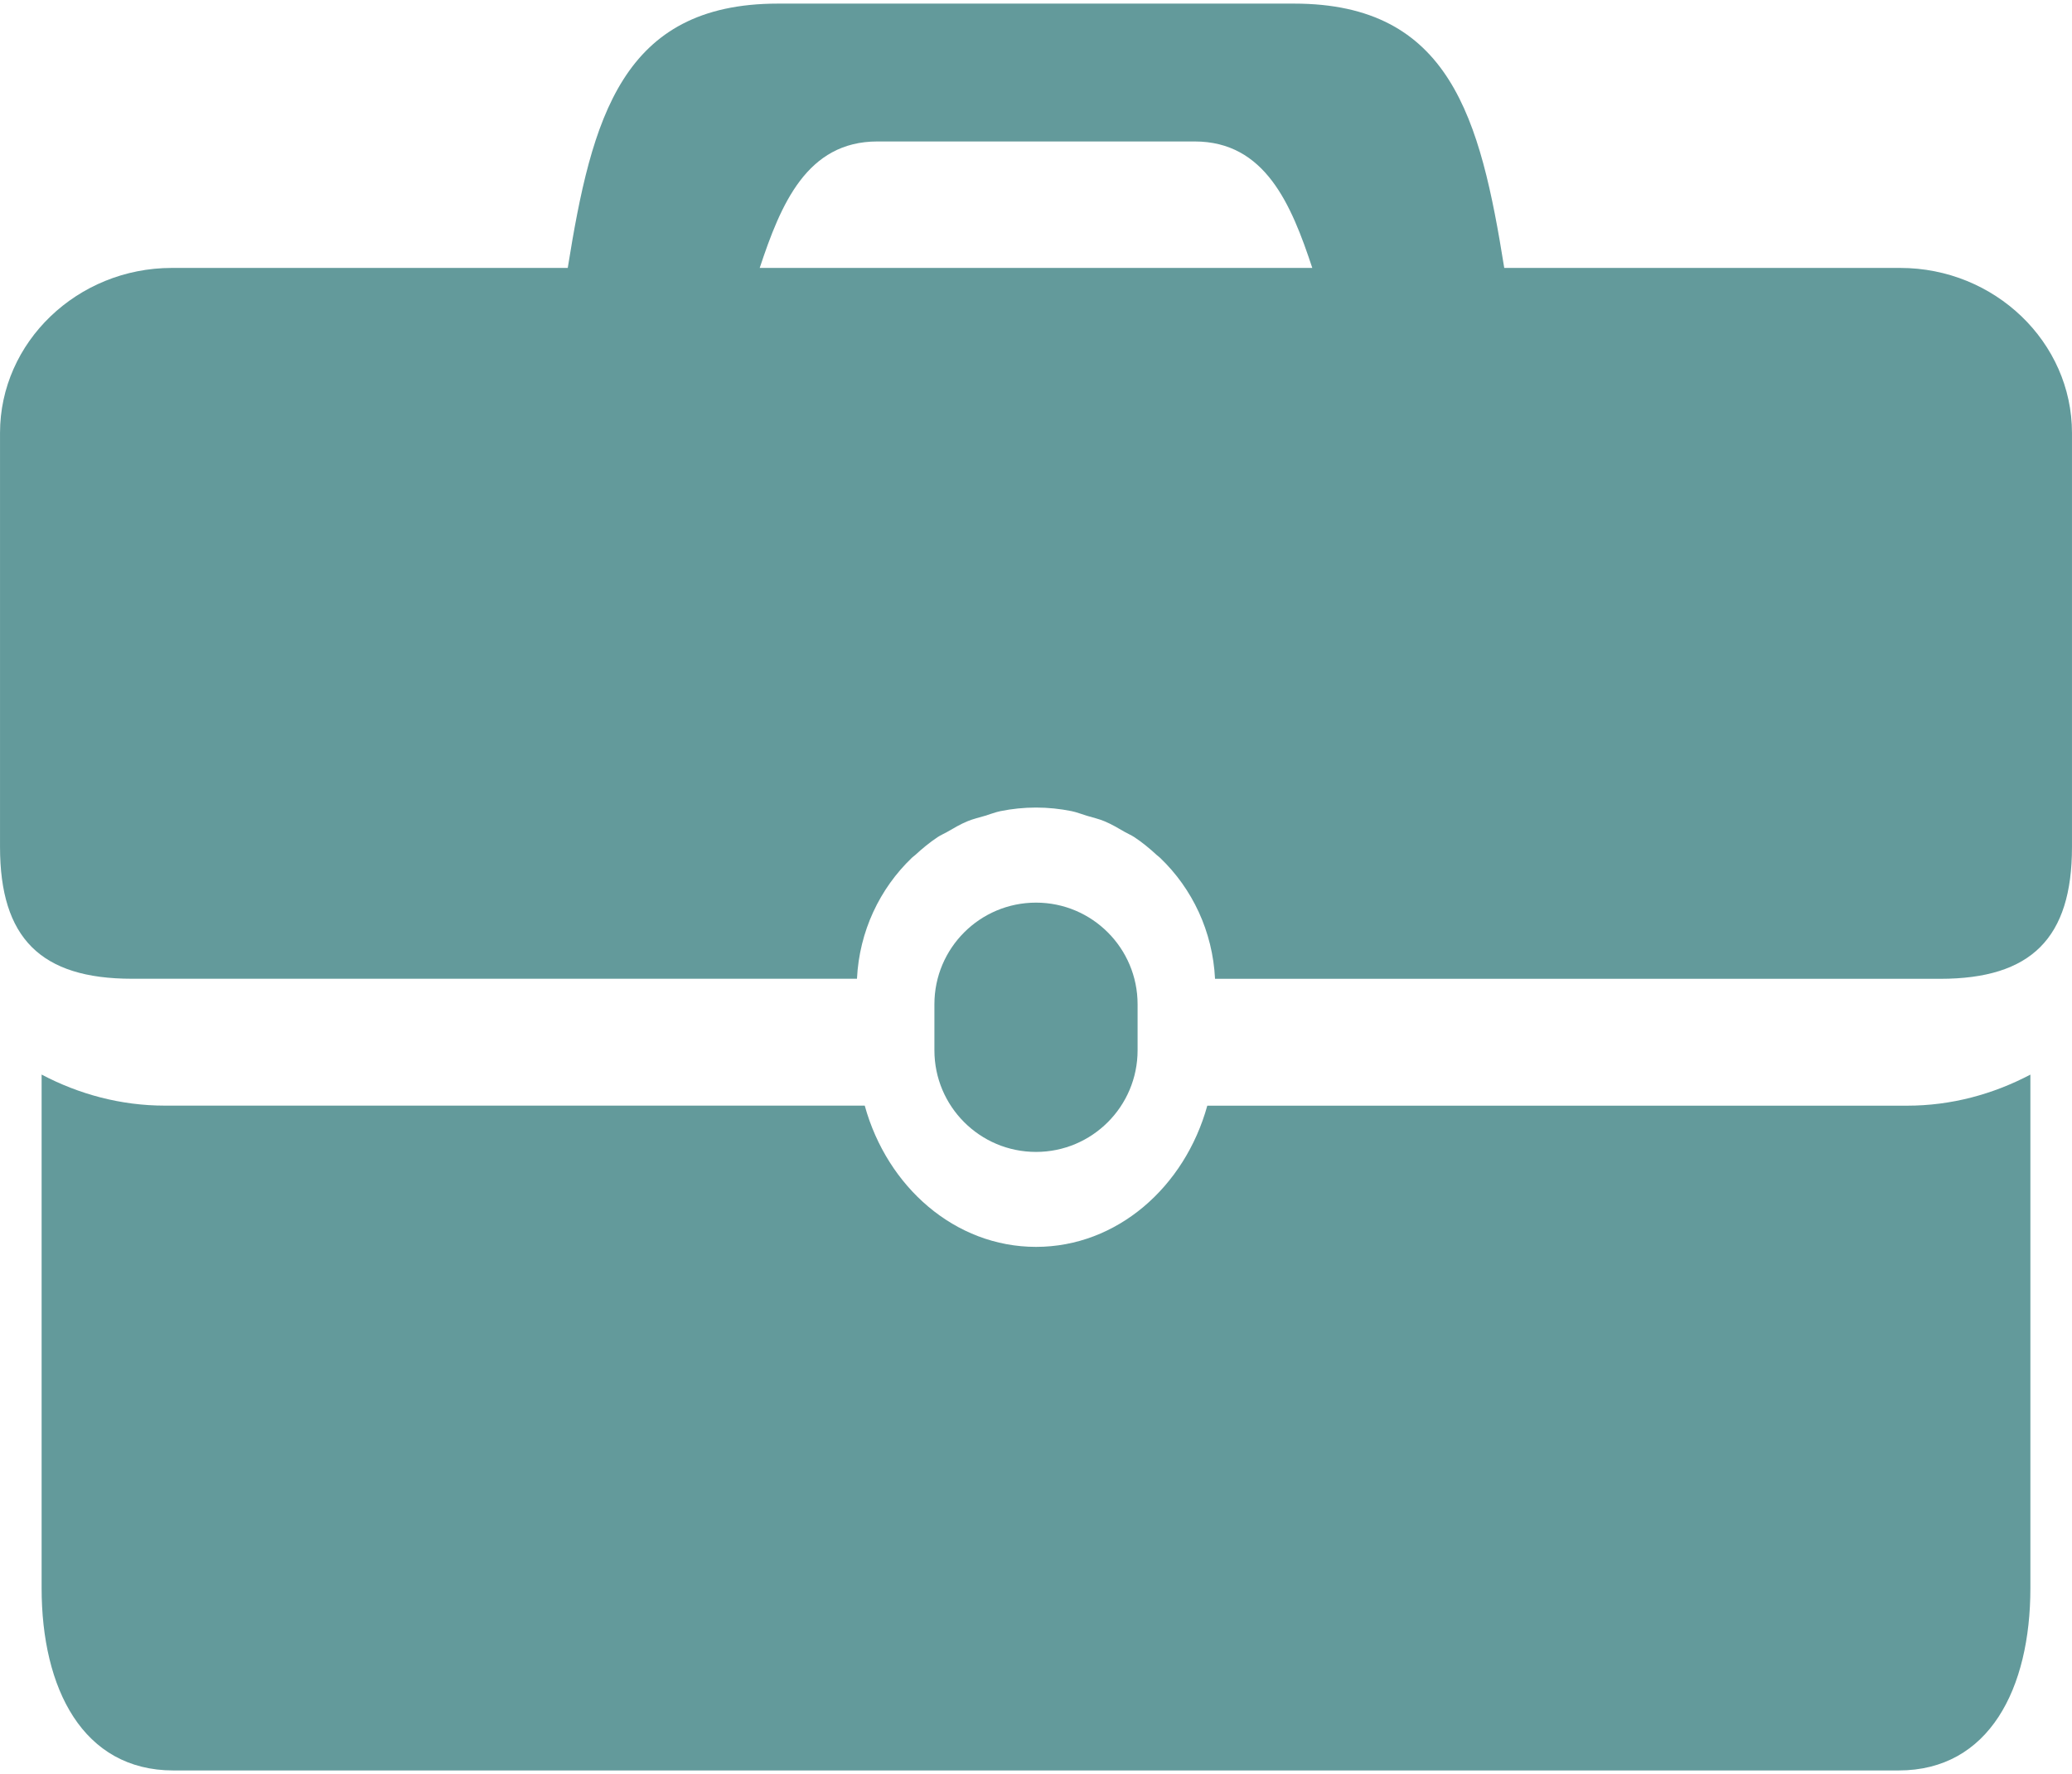
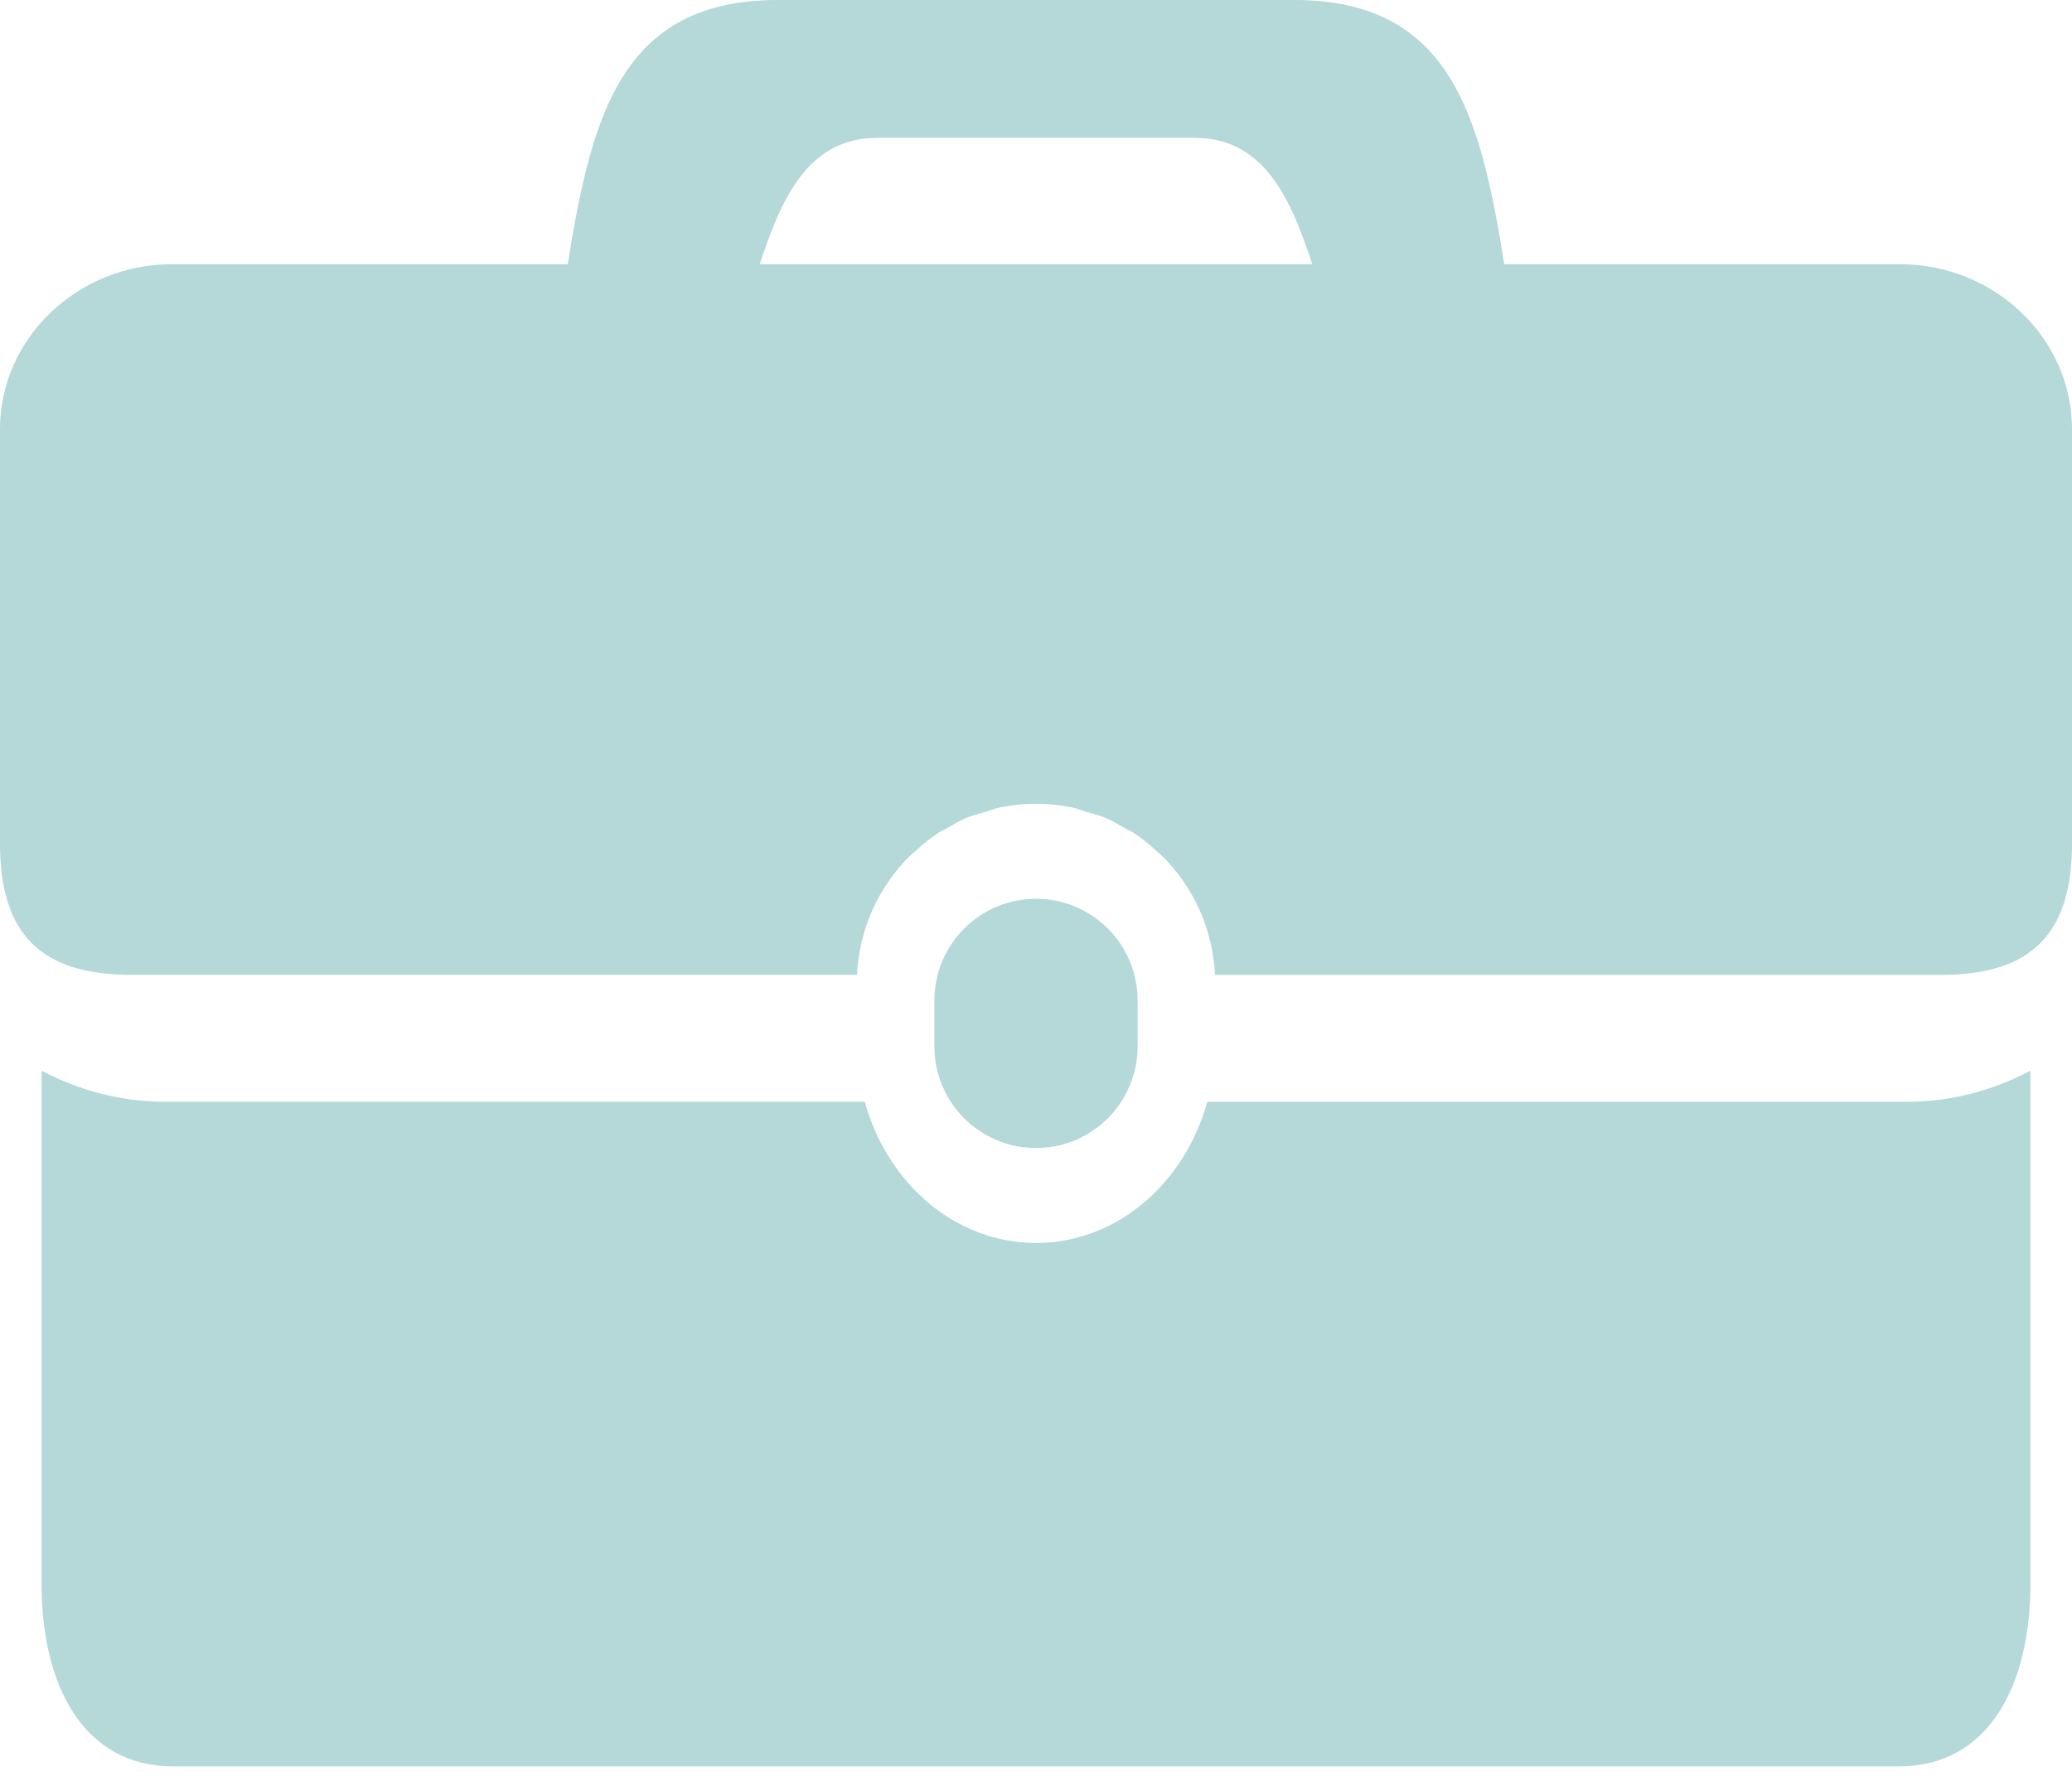
- <svg xmlns="http://www.w3.org/2000/svg" width="500" height="428" viewBox="0 0 500 428" fill="none">
-   <path d="M291.339 266.747C285.906 286.396 269.536 300.825 250.01 300.825C230.474 300.825 214.104 286.396 208.672 266.747H39.807C29.146 266.747 19.078 264.008 10.042 259.254V383.156C10.042 407.351 19.953 427.144 41.849 427.144H458.156C480.047 427.144 489.958 407.351 489.958 383.156V259.265C480.911 264.019 470.854 266.759 460.193 266.759H291.339V266.747Z" fill="#639A9B" />
-   <path d="M274.516 253.395V242.291C274.516 228.749 263.536 217.77 250.005 217.77C236.458 217.77 225.484 228.749 225.484 242.291V253.395C225.484 266.942 236.458 277.916 250.005 277.916C263.531 277.916 274.516 266.942 274.516 253.395Z" fill="#639A9B" />
-   <path d="M458.536 64.641H362.995C357.224 28.557 349.964 0.87 312.276 0.87H187.724C150.036 0.87 142.786 28.557 137.005 64.641H41.474C18.661 64.641 0.005 82.552 0.005 104.448V204.328C0.005 226.313 9.828 236.135 31.812 236.135H206.797C207.365 224.677 212.281 214.391 220.052 206.948C220.292 206.719 220.568 206.536 220.818 206.318C222.542 204.734 224.328 203.245 226.292 201.948C226.99 201.484 227.781 201.161 228.51 200.745C230.12 199.818 231.714 198.854 233.458 198.141C234.818 197.573 236.292 197.245 237.724 196.813C238.958 196.448 240.135 195.958 241.417 195.698C244.193 195.135 247.068 194.833 250.005 194.833C252.953 194.833 255.818 195.141 258.594 195.698C259.865 195.958 261.042 196.448 262.276 196.813C263.708 197.245 265.182 197.573 266.547 198.146C268.276 198.865 269.859 199.818 271.469 200.745C272.208 201.172 273.005 201.49 273.708 201.958C275.672 203.245 277.453 204.734 279.172 206.318C279.422 206.547 279.708 206.724 279.948 206.964C287.729 214.411 292.635 224.698 293.203 236.151H468.188C490.172 236.151 499.995 226.328 499.995 204.349V104.464C500.005 82.552 481.349 64.641 458.536 64.641ZM183.328 64.641C188.406 49.302 194.703 34.13 211.724 34.13H288.276C305.297 34.13 311.594 49.302 316.672 64.641H183.328Z" fill="#639A9B" />
+ <svg xmlns="http://www.w3.org/2000/svg" width="56" height="48" viewBox="0 0 56 48" fill="none">
+   <path fill-rule="evenodd" clip-rule="evenodd" d="M40.656 7.142H51.356C53.912 7.142 56.001 9.149 56 11.603V22.79C56 25.252 54.9 26.352 52.438 26.352H32.839C32.775 25.069 32.226 23.917 31.354 23.083C31.339 23.068 31.323 23.055 31.306 23.043C31.293 23.032 31.28 23.022 31.267 23.011C31.075 22.833 30.875 22.666 30.655 22.522C30.609 22.491 30.559 22.466 30.509 22.441C30.474 22.424 30.439 22.406 30.405 22.387C30.384 22.375 30.363 22.362 30.342 22.35C30.183 22.258 30.025 22.167 29.853 22.095C29.746 22.05 29.632 22.019 29.518 21.987C29.47 21.974 29.422 21.96 29.375 21.946C29.326 21.932 29.277 21.915 29.229 21.899C29.142 21.869 29.054 21.84 28.962 21.821C28.652 21.759 28.331 21.724 28.001 21.724C27.672 21.724 27.35 21.758 27.039 21.821C26.946 21.84 26.858 21.87 26.769 21.899C26.722 21.916 26.674 21.932 26.625 21.946C26.577 21.96 26.529 21.974 26.481 21.987C26.367 22.019 26.254 22.05 26.147 22.095C25.975 22.165 25.817 22.257 25.658 22.349C25.637 22.361 25.615 22.374 25.593 22.387C25.561 22.405 25.527 22.422 25.493 22.439C25.442 22.464 25.392 22.49 25.345 22.521C25.125 22.666 24.925 22.833 24.732 23.011C24.72 23.021 24.707 23.031 24.695 23.041C24.678 23.053 24.661 23.067 24.646 23.081C23.775 23.915 23.225 25.067 23.161 26.35H3.562C1.1 26.35 0 25.25 0 22.788V11.601C0 9.149 2.09 7.142 4.645 7.142H15.344C15.992 3.101 16.804 0 21.025 0H34.975C39.196 0 40.009 3.101 40.656 7.142ZM23.713 3.725C21.807 3.725 21.101 5.425 20.533 7.142H35.467C34.899 5.425 34.193 3.725 32.287 3.725H23.713Z" fill="#B5D8D8" />
+   <path d="M30.746 28.283V27.04C30.746 25.523 29.516 24.293 28.001 24.293C26.483 24.293 25.254 25.523 25.254 27.04V28.283C25.254 29.801 26.483 31.03 28.001 31.03C29.515 31.03 30.746 29.801 30.746 28.283Z" fill="#B5D8D8" />
+   <path d="M32.63 29.779C32.022 31.98 30.188 33.596 28.001 33.596C25.813 33.596 23.98 31.98 23.371 29.779H4.458C3.264 29.779 2.136 29.472 1.124 28.94V42.817C1.124 45.527 2.234 47.744 4.687 47.744H51.314C53.766 47.744 54.876 45.527 54.876 42.817V28.941C53.863 29.473 52.736 29.78 51.542 29.78H32.63V29.779Z" fill="#B5D8D8" />
</svg>
